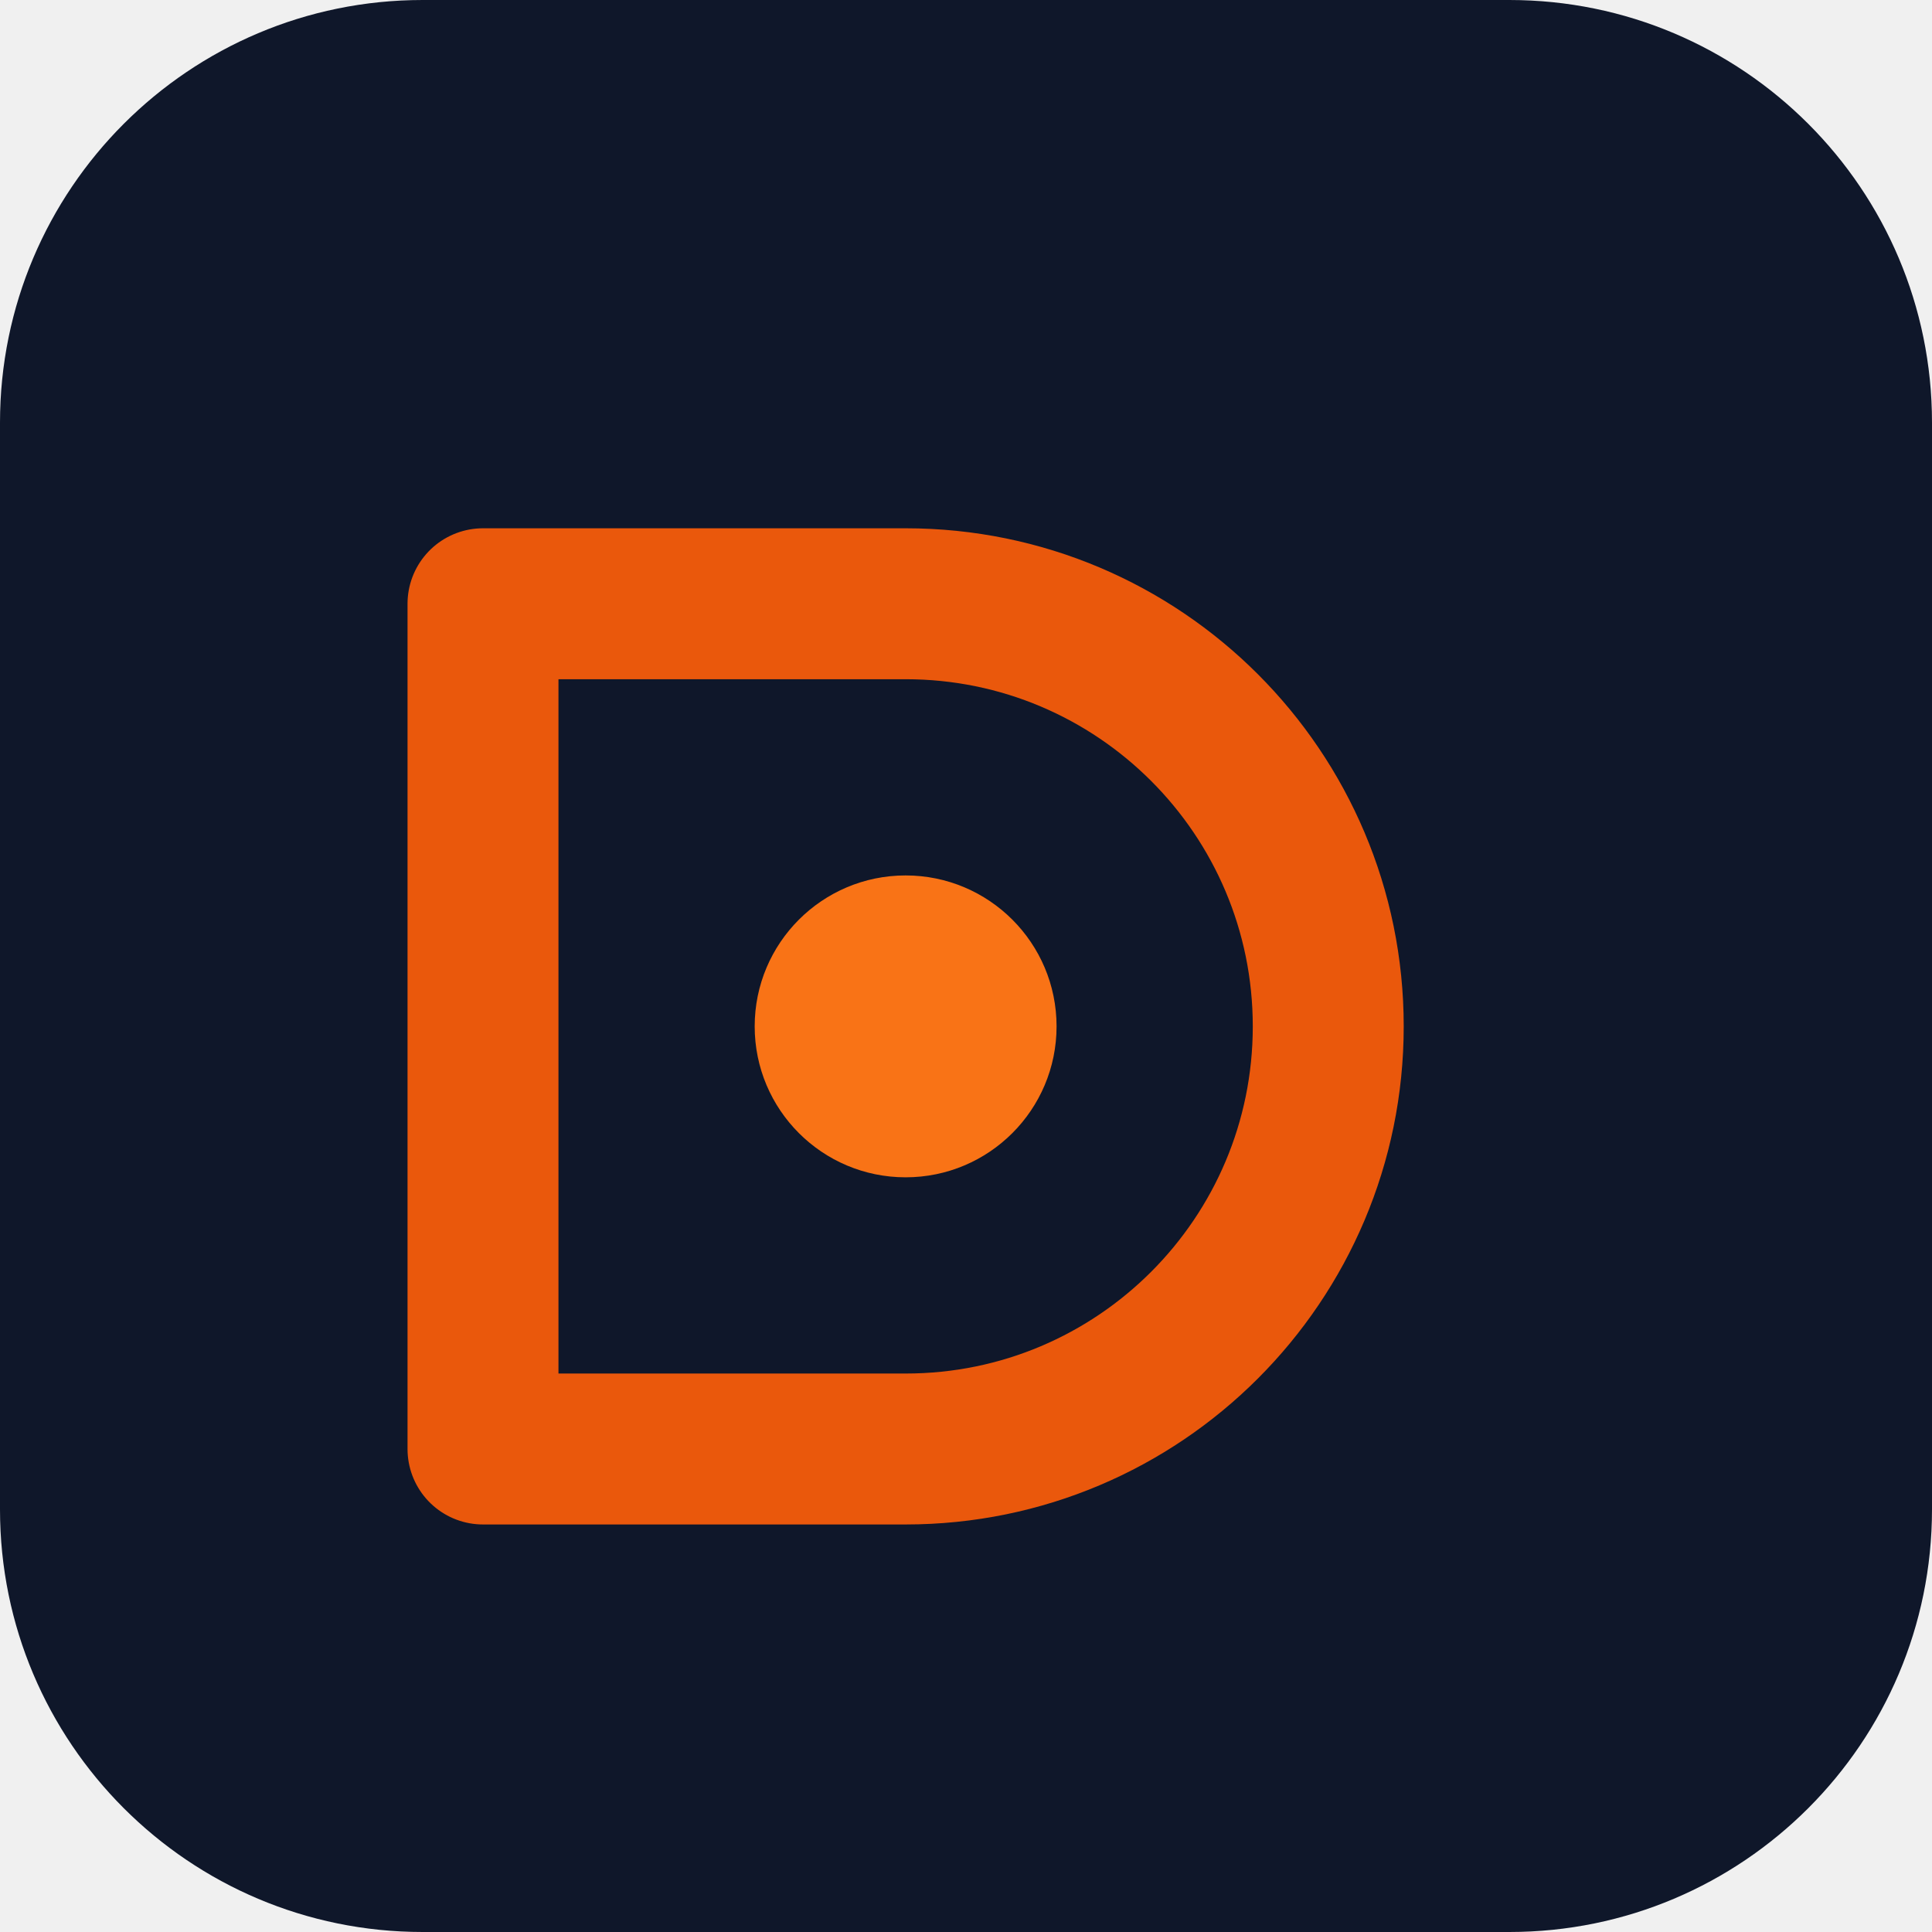
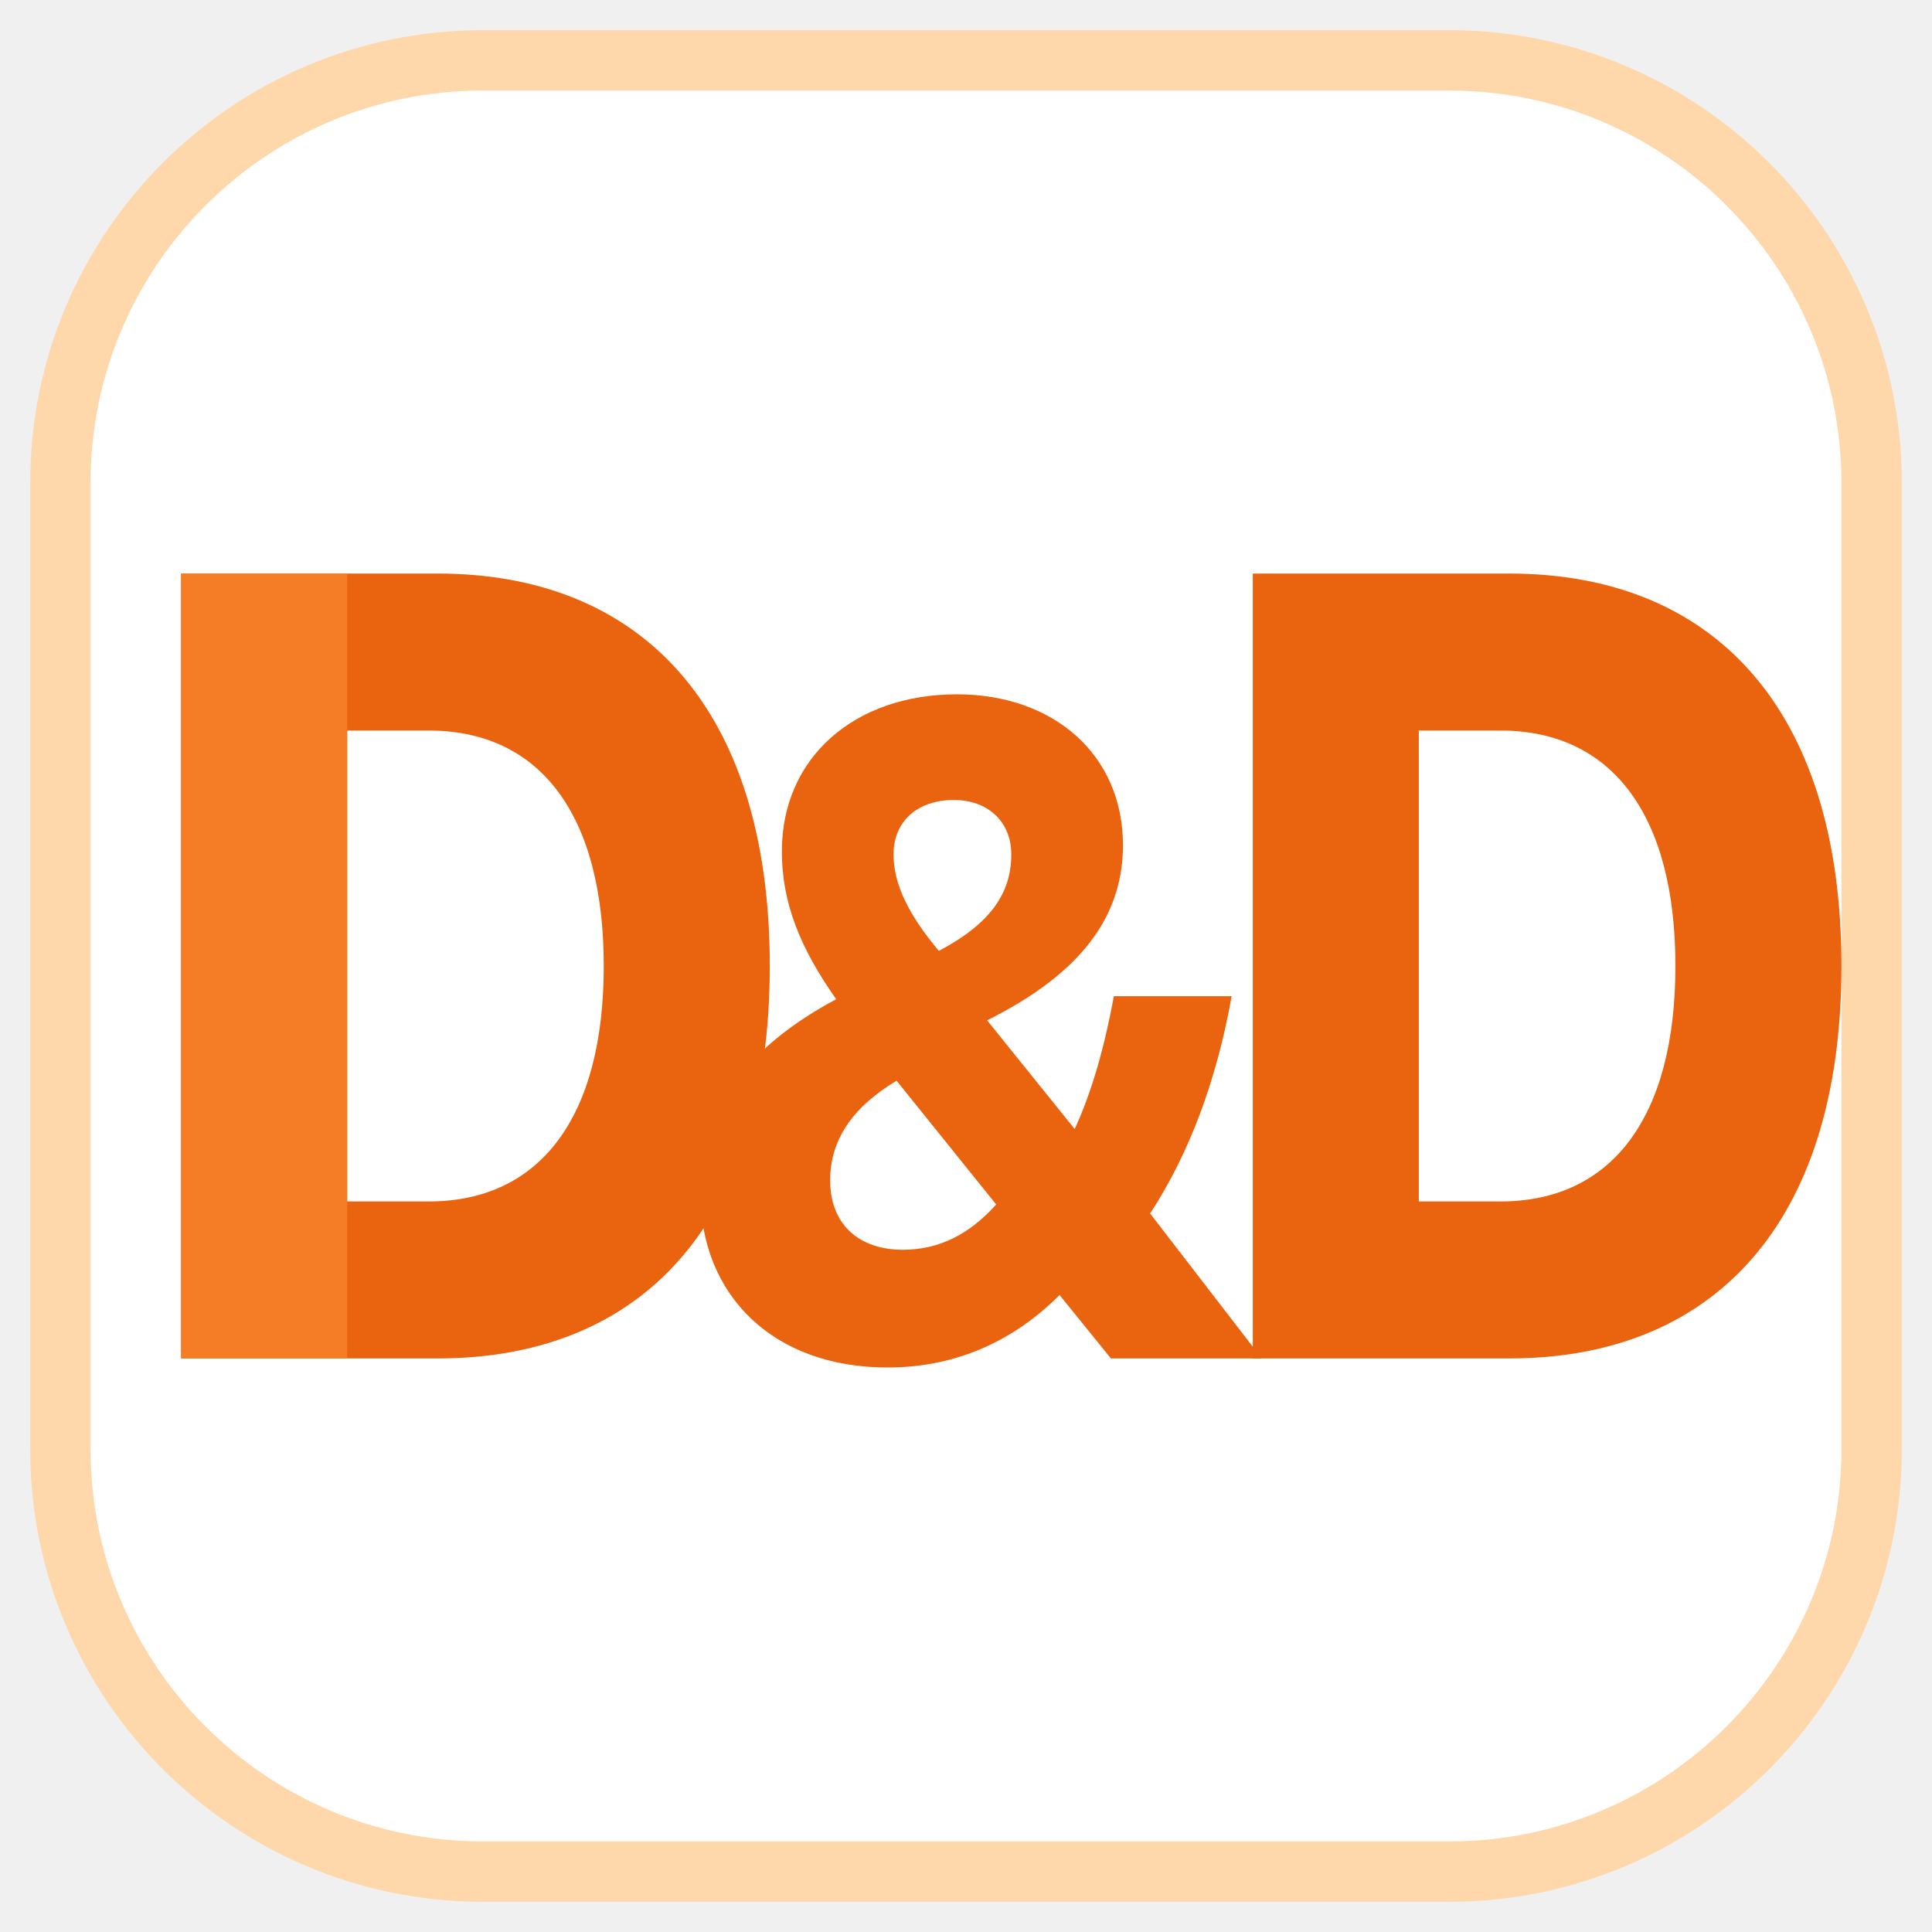
<svg xmlns="http://www.w3.org/2000/svg" viewBox="0 0 64 64" fill="none">
-   <rect width="64" height="64" rx="14" fill="#0F172A" />
-   <path d="M16 20h14c7.732 0 14 6.268 14 14s-6.268 14-14 14H16V20z" stroke="#EA580C" stroke-width="5" stroke-linejoin="round" />
-   <circle cx="30" cy="34" r="5" fill="#F97316" />
+   <rect x="2" y="2" width="60" height="60" rx="14" fill="#FFFFFF" stroke="#FED7AA" stroke-width="2" />
+   <path d="M6 19H14.5C21.2 19 25.5 23.4 25.5 32C25.5 40.6 21.2 45 14.5 45H6V19ZM11.5 24.2V39.8H14.2C17.9 39.8 20 37 20 32C20 27 17.9 24.2 14.2 24.2H11.5Z" fill="#EA630E" />
+   <path d="M6 19H11.5V45H6V19Z" fill="#F47D26" />
+   <path d="M36.8 45L35.1 42.9C33.6 44.4 31.7 45.3 29.4 45.3C25.6 45.3 23.2 42.9 23.2 39.5C23.2 36.6 24.9 34.6 27.7 33.1C26.5 31.4 25.9 29.9 25.9 28.2C25.9 25.1 28.3 23 31.7 23C34.9 23 37.2 25 37.2 28C37.2 30.6 35.5 32.4 32.7 33.8L35.6 37.4C36.2 36.1 36.6 34.6 36.9 33H40.8C40.3 35.8 39.4 38.2 38.1 40.2L41.8 45H36.8ZM29.9 41.4C31.1 41.4 32.1 40.9 33 39.9L29.7 35.8C28.2 36.7 27.5 37.8 27.5 39.1C27.5 40.6 28.5 41.4 29.9 41.4ZM31.6 26.5C30.4 26.5 29.6 27.2 29.6 28.3C29.6 29.3 30.1 30.3 31.1 31.5C32.8 30.6 33.5 29.6 33.5 28.3C33.5 27.2 32.7 26.5 31.6 26.5Z" fill="#EA630E" />
+   <path d="M41.5 19H50C56.7 19 61 23.4 61 32C61 40.6 56.7 45 50 45H41.5V19ZM47 24.2V39.8H49.7C53.4 39.8 55.5 37 55.5 32C55.5 27 53.4 24.2 49.7 24.2H47Z" fill="#EA630E" />
</svg>
